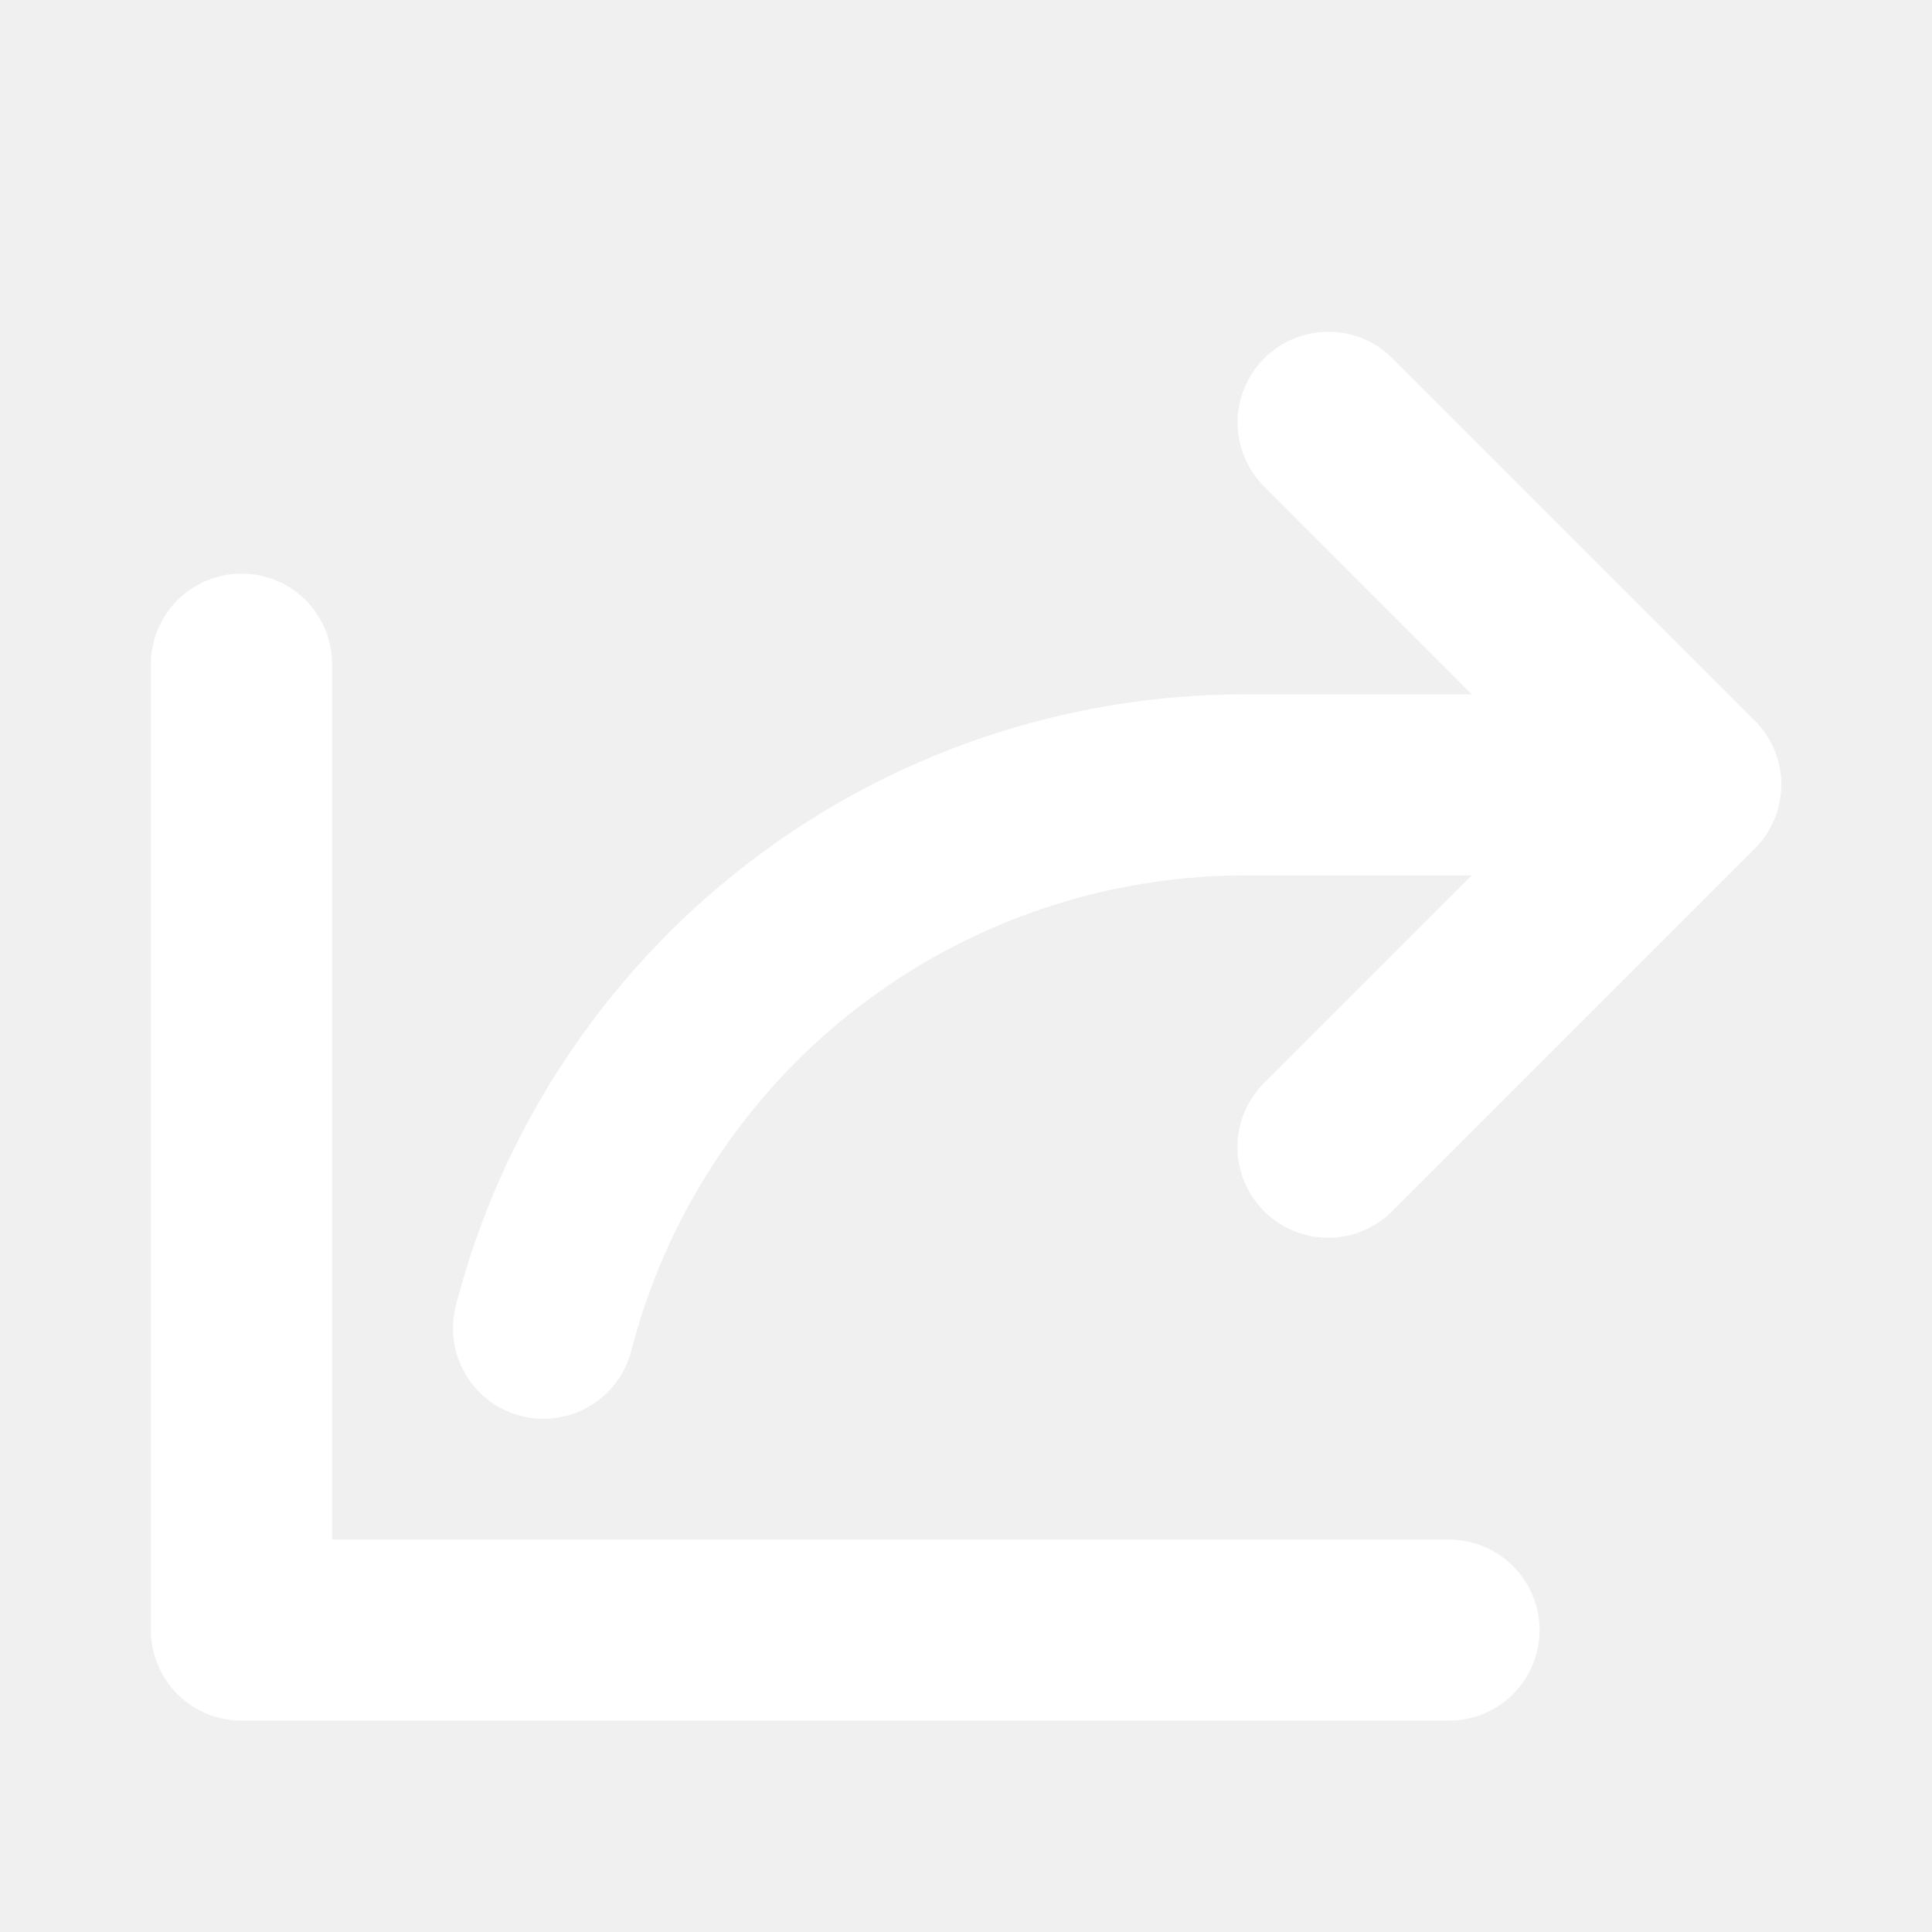
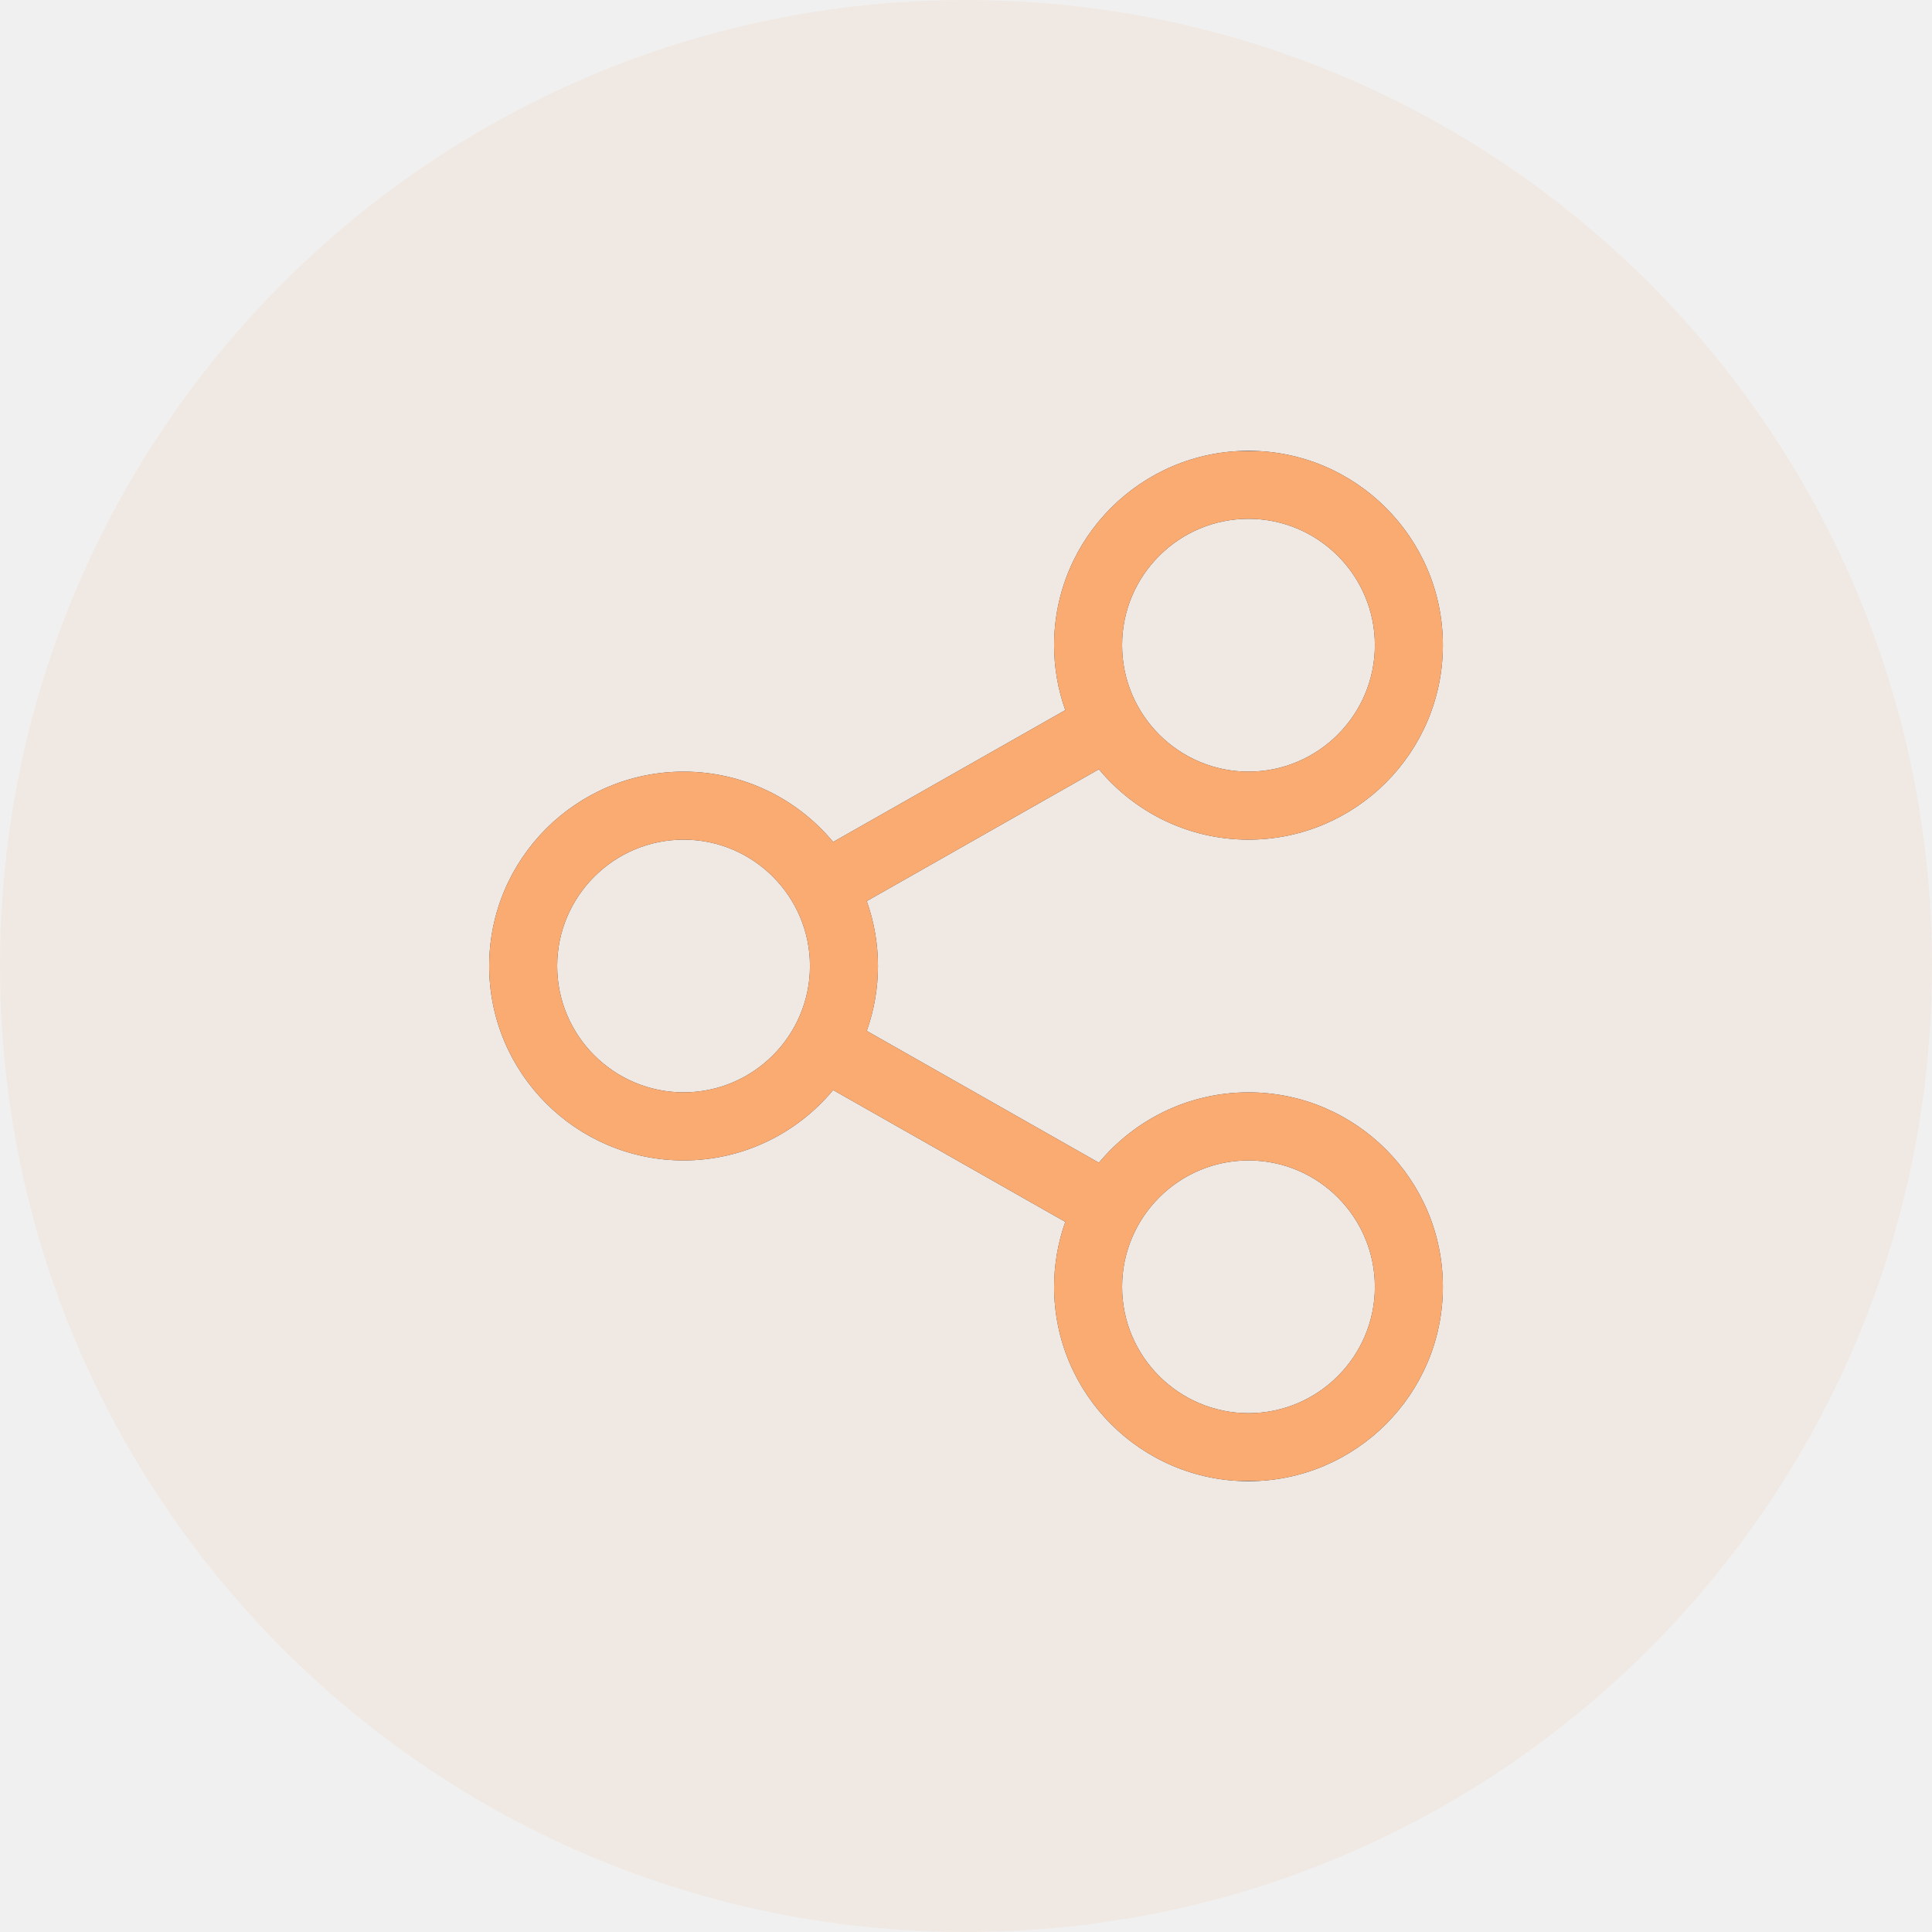
- <svg xmlns="http://www.w3.org/2000/svg" width="18" height="18" viewBox="0 0 18 18" fill="none">
-   <path d="M16.347 7.909L12.972 11.284C12.813 11.443 12.598 11.532 12.374 11.532C12.15 11.532 11.935 11.443 11.777 11.284C11.618 11.126 11.529 10.911 11.529 10.687C11.529 10.463 11.618 10.248 11.777 10.089L13.711 8.156H11.602C10.292 8.156 9.019 8.591 7.984 9.393C6.948 10.194 6.208 11.318 5.881 12.586C5.853 12.693 5.805 12.794 5.738 12.883C5.671 12.971 5.588 13.046 5.492 13.102C5.397 13.158 5.291 13.195 5.182 13.21C5.072 13.226 4.96 13.22 4.853 13.192C4.746 13.164 4.645 13.116 4.556 13.049C4.468 12.982 4.393 12.899 4.337 12.803C4.281 12.708 4.244 12.602 4.228 12.493C4.213 12.383 4.219 12.271 4.247 12.164C4.667 10.533 5.618 9.089 6.949 8.058C8.281 7.026 9.918 6.468 11.602 6.469H13.711L11.778 4.534C11.62 4.375 11.53 4.16 11.53 3.936C11.53 3.712 11.62 3.497 11.778 3.338C11.937 3.18 12.152 3.091 12.376 3.091C12.6 3.091 12.815 3.18 12.973 3.338L16.348 6.713C16.427 6.792 16.489 6.885 16.532 6.988C16.575 7.09 16.596 7.201 16.596 7.312C16.596 7.423 16.574 7.533 16.531 7.635C16.488 7.738 16.426 7.831 16.347 7.909ZM13.5 14.344H3.094V6.187C3.094 5.964 3.005 5.749 2.847 5.591C2.688 5.433 2.474 5.344 2.25 5.344C2.026 5.344 1.812 5.433 1.653 5.591C1.495 5.749 1.406 5.964 1.406 6.187V15.187C1.406 15.411 1.495 15.626 1.653 15.784C1.812 15.942 2.026 16.031 2.25 16.031H13.5C13.724 16.031 13.938 15.942 14.097 15.784C14.255 15.626 14.344 15.411 14.344 15.187C14.344 14.964 14.255 14.749 14.097 14.591C13.938 14.433 13.724 14.344 13.5 14.344Z" fill="white" />
+ <svg xmlns="http://www.w3.org/2000/svg" width="30" height="30" viewBox="0 0 30 30" fill="none">
+   <circle opacity="0.1" cx="15" cy="15" r="15" fill="#F9AB72" />
+   <g clip-path="url(#clip0_195_3932)">
+     <mask id="path-2-inside-1_195_3932" fill="white">
+       <path d="M19.387 16.962C18.453 16.962 17.618 17.388 17.064 18.055L13.459 16.008C13.574 15.685 13.633 15.344 13.633 15C13.633 14.657 13.574 14.316 13.459 13.992L17.064 11.945C17.618 12.612 18.453 13.038 19.386 13.038C21.051 13.038 22.405 11.684 22.405 10.018C22.405 8.354 21.051 7 19.387 7C17.722 7 16.368 8.354 16.368 10.018C16.368 10.372 16.429 10.711 16.542 11.027L12.937 13.074C12.383 12.407 11.547 11.982 10.615 11.982C8.95 11.982 7.596 13.336 7.596 15C7.596 16.665 8.95 18.019 10.615 18.019C11.547 18.019 12.383 17.593 12.937 16.926L16.542 18.973C16.427 19.297 16.368 19.638 16.368 19.982C16.368 21.646 17.722 23 19.386 23C21.051 23 22.405 21.646 22.405 19.982C22.405 18.317 21.051 16.962 19.387 16.962ZM19.387 8.056C20.468 8.056 21.349 8.936 21.349 10.018C21.349 11.101 20.468 11.982 19.387 11.982C18.305 11.982 17.424 11.101 17.424 10.018C17.424 8.936 18.305 8.056 19.387 8.056ZM10.615 16.962C9.533 16.962 8.652 16.082 8.652 15C8.652 13.918 9.533 13.038 10.615 13.038C11.697 13.038 12.577 13.918 12.577 15C12.577 16.082 11.697 16.962 10.615 16.962ZM19.387 21.944C18.305 21.944 17.424 21.063 17.424 19.982C17.424 18.899 18.305 18.019 19.387 18.019C20.468 18.019 21.349 18.899 21.349 19.982C21.349 21.063 20.468 21.944 19.387 21.944Z" />
+     </mask>
+     <path d="M19.387 16.962C18.453 16.962 17.618 17.388 17.064 18.055L13.459 16.008C13.574 15.685 13.633 15.344 13.633 15C13.633 14.657 13.574 14.316 13.459 13.992L17.064 11.945C17.618 12.612 18.453 13.038 19.386 13.038C21.051 13.038 22.405 11.684 22.405 10.018C22.405 8.354 21.051 7 19.387 7C17.722 7 16.368 8.354 16.368 10.018C16.368 10.372 16.429 10.711 16.542 11.027L12.937 13.074C12.383 12.407 11.547 11.982 10.615 11.982C8.95 11.982 7.596 13.336 7.596 15C7.596 16.665 8.95 18.019 10.615 18.019C11.547 18.019 12.383 17.593 12.937 16.926L16.542 18.973C16.427 19.297 16.368 19.638 16.368 19.982C16.368 21.646 17.722 23 19.386 23C21.051 23 22.405 21.646 22.405 19.982C22.405 18.317 21.051 16.962 19.387 16.962ZM19.387 8.056C20.468 8.056 21.349 8.936 21.349 10.018C21.349 11.101 20.468 11.982 19.387 11.982C18.305 11.982 17.424 11.101 17.424 10.018C17.424 8.936 18.305 8.056 19.387 8.056ZM10.615 16.962C9.533 16.962 8.652 16.082 8.652 15C8.652 13.918 9.533 13.038 10.615 13.038C11.697 13.038 12.577 13.918 12.577 15C12.577 16.082 11.697 16.962 10.615 16.962ZM19.387 21.944C18.305 21.944 17.424 21.063 17.424 19.982C17.424 18.899 18.305 18.019 19.387 18.019C20.468 18.019 21.349 18.899 21.349 19.982C21.349 21.063 20.468 21.944 19.387 21.944Z" fill="#333F4E" />
+     <path d="M17.064 18.055L15.952 20.015L17.592 20.946L18.797 19.495L17.064 18.055ZM13.459 16.008L11.336 15.253L10.703 17.035L12.347 17.968L13.459 16.008ZM13.633 15L11.38 14.999L11.38 15.001L13.633 15ZM13.459 13.992L12.346 12.033L10.703 12.966L11.336 14.747L13.459 13.992ZM17.064 11.945L18.797 10.505L17.592 9.053L15.951 9.985L17.064 11.945ZM22.405 10.018L20.151 10.018V10.018H22.405ZM16.542 11.027L17.654 12.986L19.298 12.053L18.665 10.272L16.542 11.027ZM12.937 13.074L11.204 14.514L12.409 15.965L14.05 15.034L12.937 13.074ZM12.937 16.926L14.049 14.967L12.409 14.035L11.204 15.486L12.937 16.926ZM16.542 18.973L18.665 19.728L19.298 17.947L17.654 17.014L16.542 18.973ZM16.368 19.982L18.621 19.982L18.621 19.98L16.368 19.982ZM22.405 19.982L20.151 19.981V19.982H22.405ZM19.387 14.709C17.753 14.709 16.293 15.457 15.331 16.615L18.797 19.495C18.944 19.319 19.154 19.216 19.387 19.216V14.709ZM18.177 16.096L14.572 14.049L12.347 17.968L15.952 20.015L18.177 16.096ZM15.582 16.764C15.784 16.197 15.886 15.6 15.886 14.999L11.38 15.001C11.38 15.087 11.365 15.172 11.336 15.253L15.582 16.764ZM15.886 15.001C15.886 14.4 15.784 13.803 15.582 13.237L11.336 14.747C11.365 14.828 11.38 14.913 11.38 14.999L15.886 15.001ZM14.572 15.951L18.177 13.904L15.951 9.985L12.346 12.033L14.572 15.951ZM15.33 13.384C16.292 14.543 17.752 15.291 19.386 15.291V10.785C19.154 10.785 18.944 10.681 18.797 10.505L15.33 13.384ZM19.386 15.291C22.296 15.291 24.658 12.927 24.658 10.018H20.151C20.151 10.44 19.805 10.785 19.386 10.785V15.291ZM24.658 10.019C24.658 7.11 22.295 4.747 19.387 4.747V9.253C19.806 9.253 20.151 9.598 20.151 10.018L24.658 10.019ZM19.387 4.747C16.478 4.747 14.114 7.109 14.114 10.018H18.621C18.621 9.599 18.966 9.253 19.387 9.253V4.747ZM14.114 10.018C14.114 10.635 14.222 11.23 14.418 11.782L18.665 10.272C18.637 10.193 18.621 10.108 18.621 10.018H14.114ZM15.429 9.067L11.824 11.115L14.05 15.034L17.654 12.986L15.429 9.067ZM14.67 11.634C13.708 10.476 12.248 9.728 10.615 9.728V14.235C10.847 14.235 11.057 14.338 11.204 14.514L14.67 11.634ZM10.615 9.728C7.706 9.728 5.342 12.091 5.342 15H9.849C9.849 14.581 10.194 14.235 10.615 14.235V9.728ZM5.342 15C5.342 17.909 7.706 20.272 10.615 20.272V15.765C10.194 15.765 9.849 15.42 9.849 15H5.342ZM10.615 20.272C12.248 20.272 13.708 19.524 14.67 18.366L11.204 15.486C11.057 15.662 10.847 15.765 10.615 15.765V20.272ZM11.824 18.886L15.429 20.933L17.654 17.014L14.049 14.967L11.824 18.886ZM14.419 18.218C14.217 18.784 14.114 19.381 14.114 19.983L18.621 19.98C18.621 19.895 18.636 19.809 18.665 19.728L14.419 18.218ZM14.114 19.982C14.114 22.89 16.478 25.253 19.386 25.253V20.747C18.966 20.747 18.621 20.401 18.621 19.982H14.114ZM19.386 25.253C22.295 25.253 24.658 22.89 24.658 19.982H20.151C20.151 20.401 19.806 20.747 19.386 20.747V25.253ZM24.658 19.982C24.658 17.073 22.296 14.709 19.387 14.709V19.216C19.806 19.216 20.151 19.561 20.151 19.981L24.658 19.982ZM19.387 10.31C19.224 10.31 19.095 10.181 19.095 10.018H23.602C23.602 7.692 21.713 5.803 19.387 5.803V10.31ZM19.095 10.018C19.095 9.858 19.223 9.728 19.387 9.728V14.235C21.714 14.235 23.602 12.344 23.602 10.018H19.095ZM19.387 9.728C19.55 9.728 19.677 9.857 19.677 10.018H15.171C15.171 12.345 17.059 14.235 19.387 14.235V9.728ZM19.677 10.018C19.677 10.181 19.549 10.31 19.387 10.31V5.803C17.06 5.803 15.171 7.692 15.171 10.018H19.677ZM10.615 14.709C10.777 14.709 10.905 14.837 10.905 15H6.399C6.399 17.327 8.289 19.216 10.615 19.216V14.709ZM10.905 15C10.905 15.163 10.777 15.291 10.615 15.291V10.785C8.289 10.785 6.399 12.673 6.399 15H10.905ZM10.615 15.291C10.452 15.291 10.323 15.162 10.323 15H14.83C14.83 12.674 12.941 10.785 10.615 10.785V15.291ZM10.323 15C10.323 14.838 10.452 14.709 10.615 14.709V19.216C12.941 19.216 14.83 17.326 14.83 15H10.323ZM19.387 19.69C19.549 19.69 19.677 19.819 19.677 19.982H15.171C15.171 22.308 17.06 24.197 19.387 24.197V19.69ZM19.677 19.982C19.677 20.143 19.55 20.272 19.387 20.272V15.765C17.059 15.765 15.171 17.655 15.171 19.982H19.677ZM19.387 20.272C19.223 20.272 19.095 20.143 19.095 19.982H23.602C23.602 17.656 21.714 15.765 19.387 15.765V20.272ZM19.095 19.982C19.095 19.819 19.224 19.69 19.387 19.69V24.197C21.713 24.197 23.602 22.308 23.602 19.982H19.095Z" fill="#F9AB72" mask="url(#path-2-inside-1_195_3932)" />
+   </g>
+   <defs>
+     <clipPath id="clip0_195_3932">
+       <rect width="16" height="16" fill="white" transform="translate(7 7)" />
+     </clipPath>
+   </defs>
</svg>
